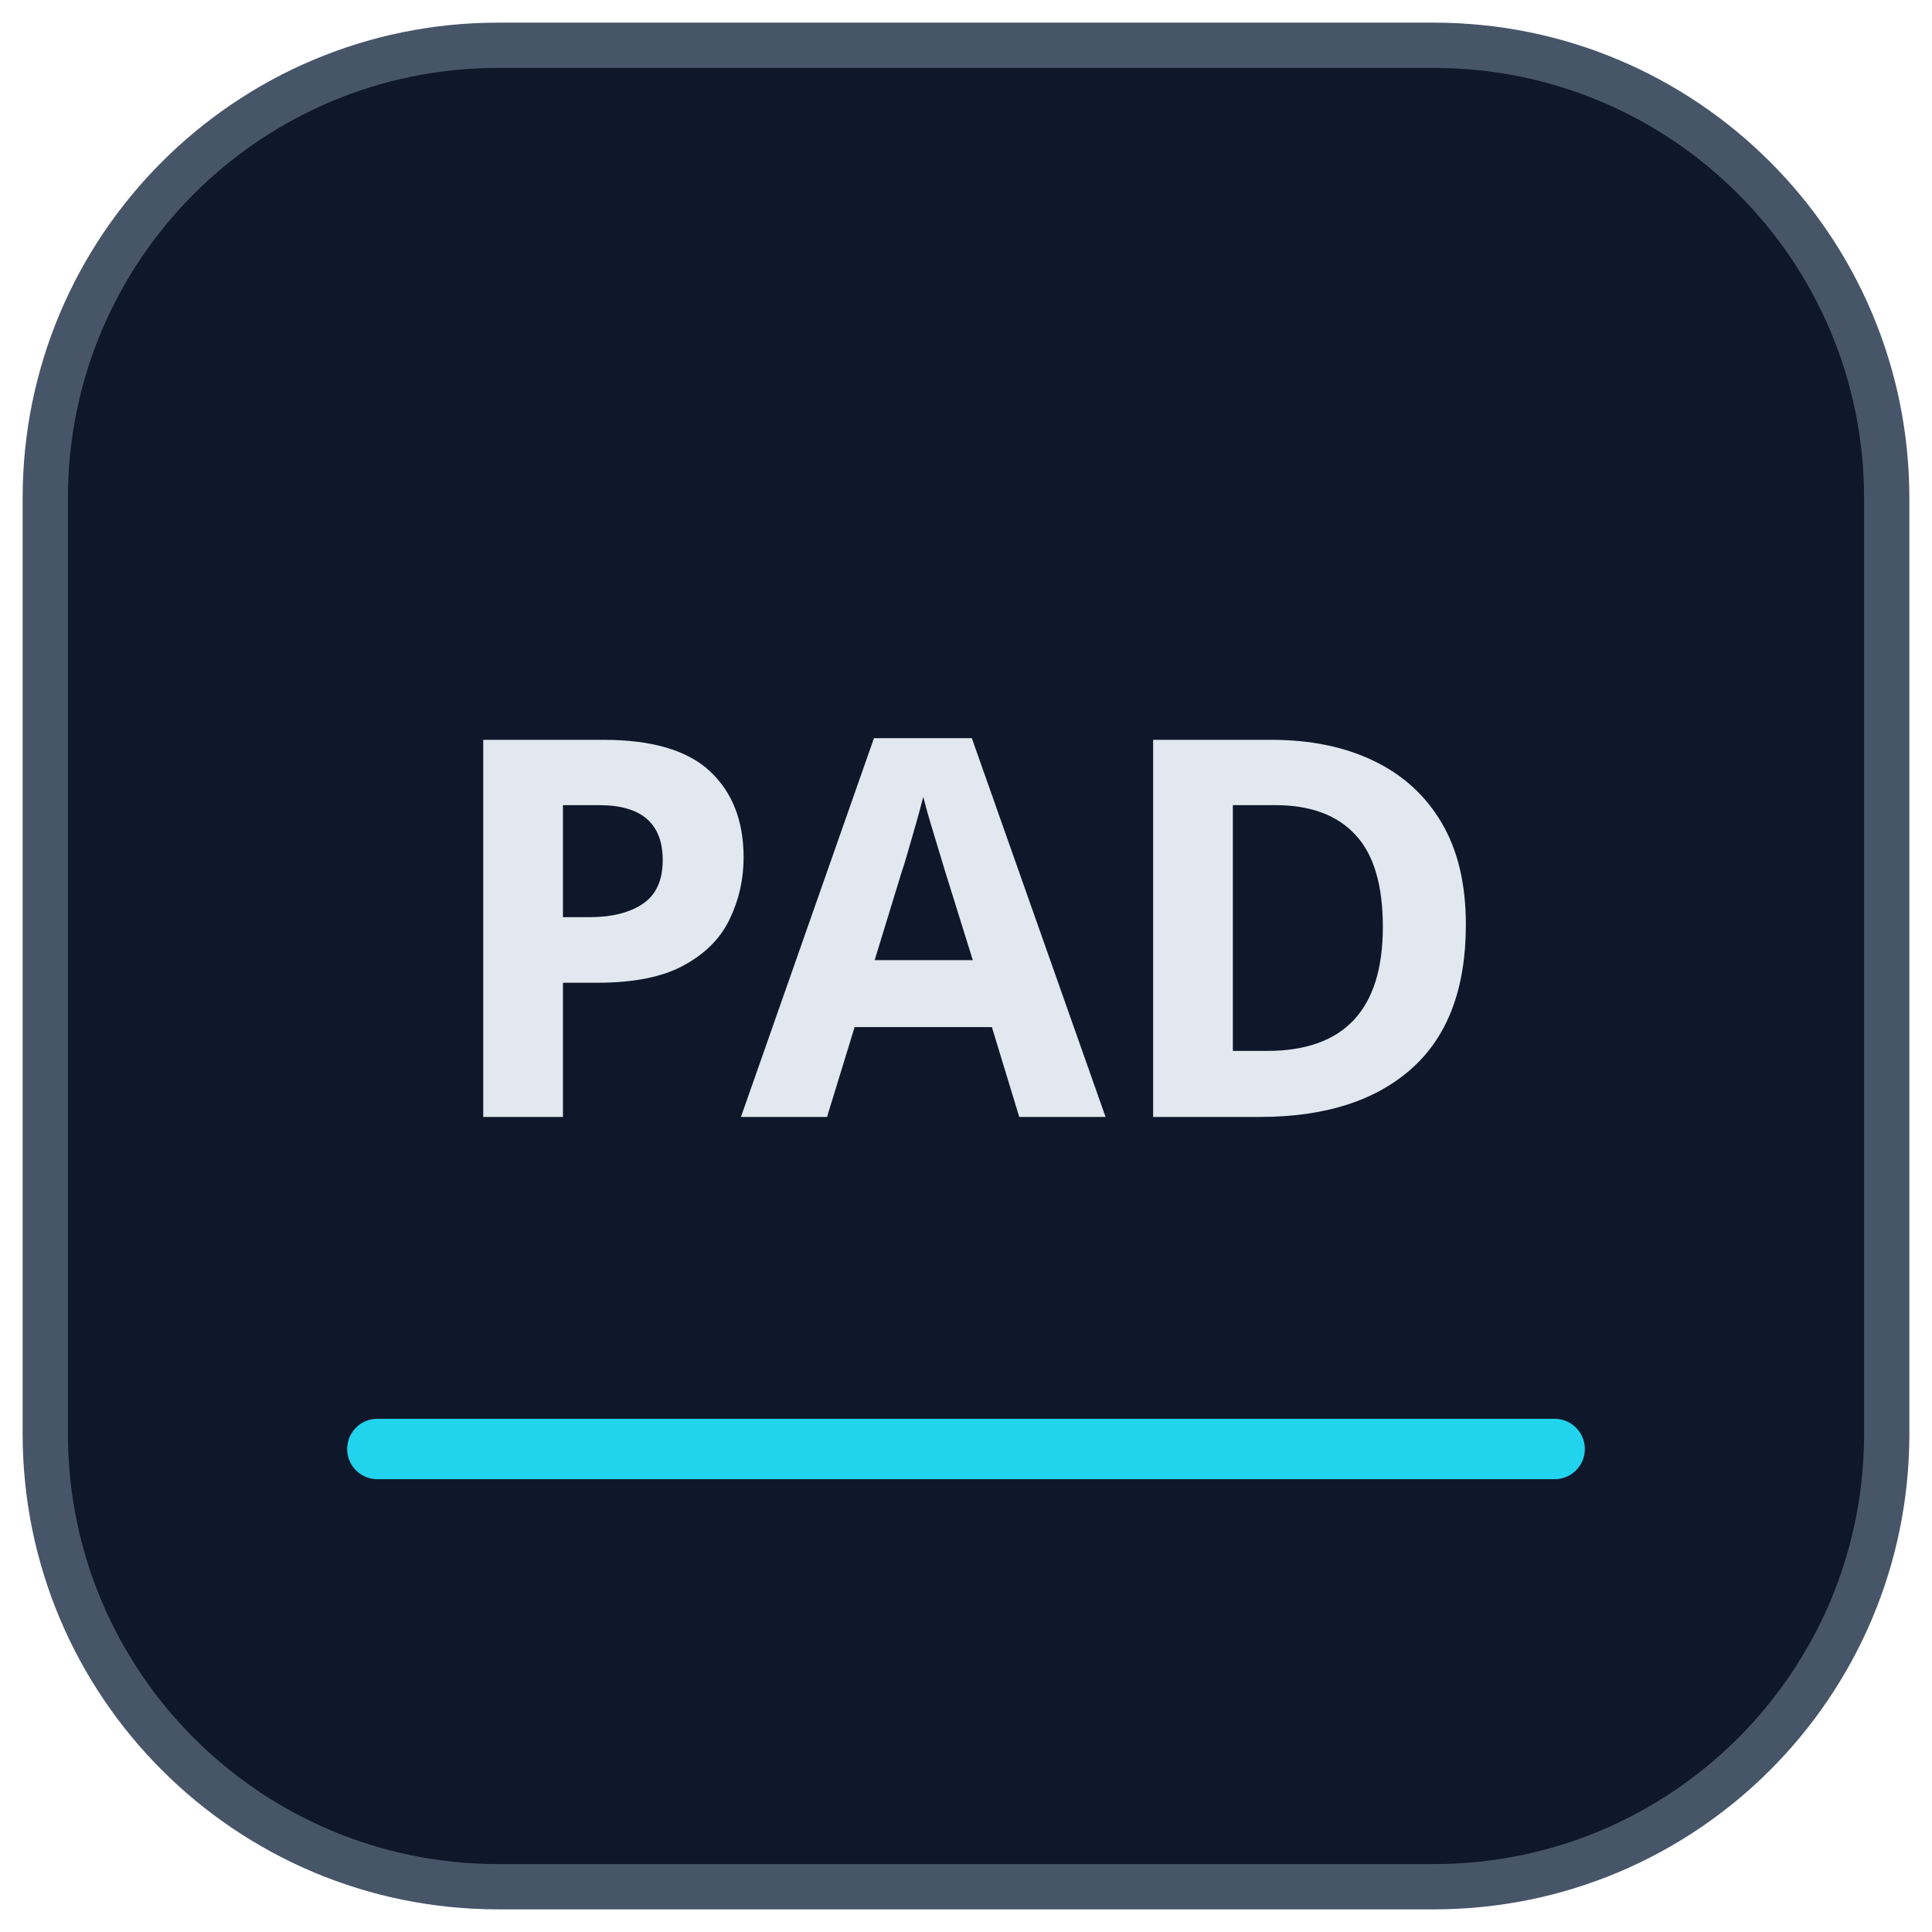
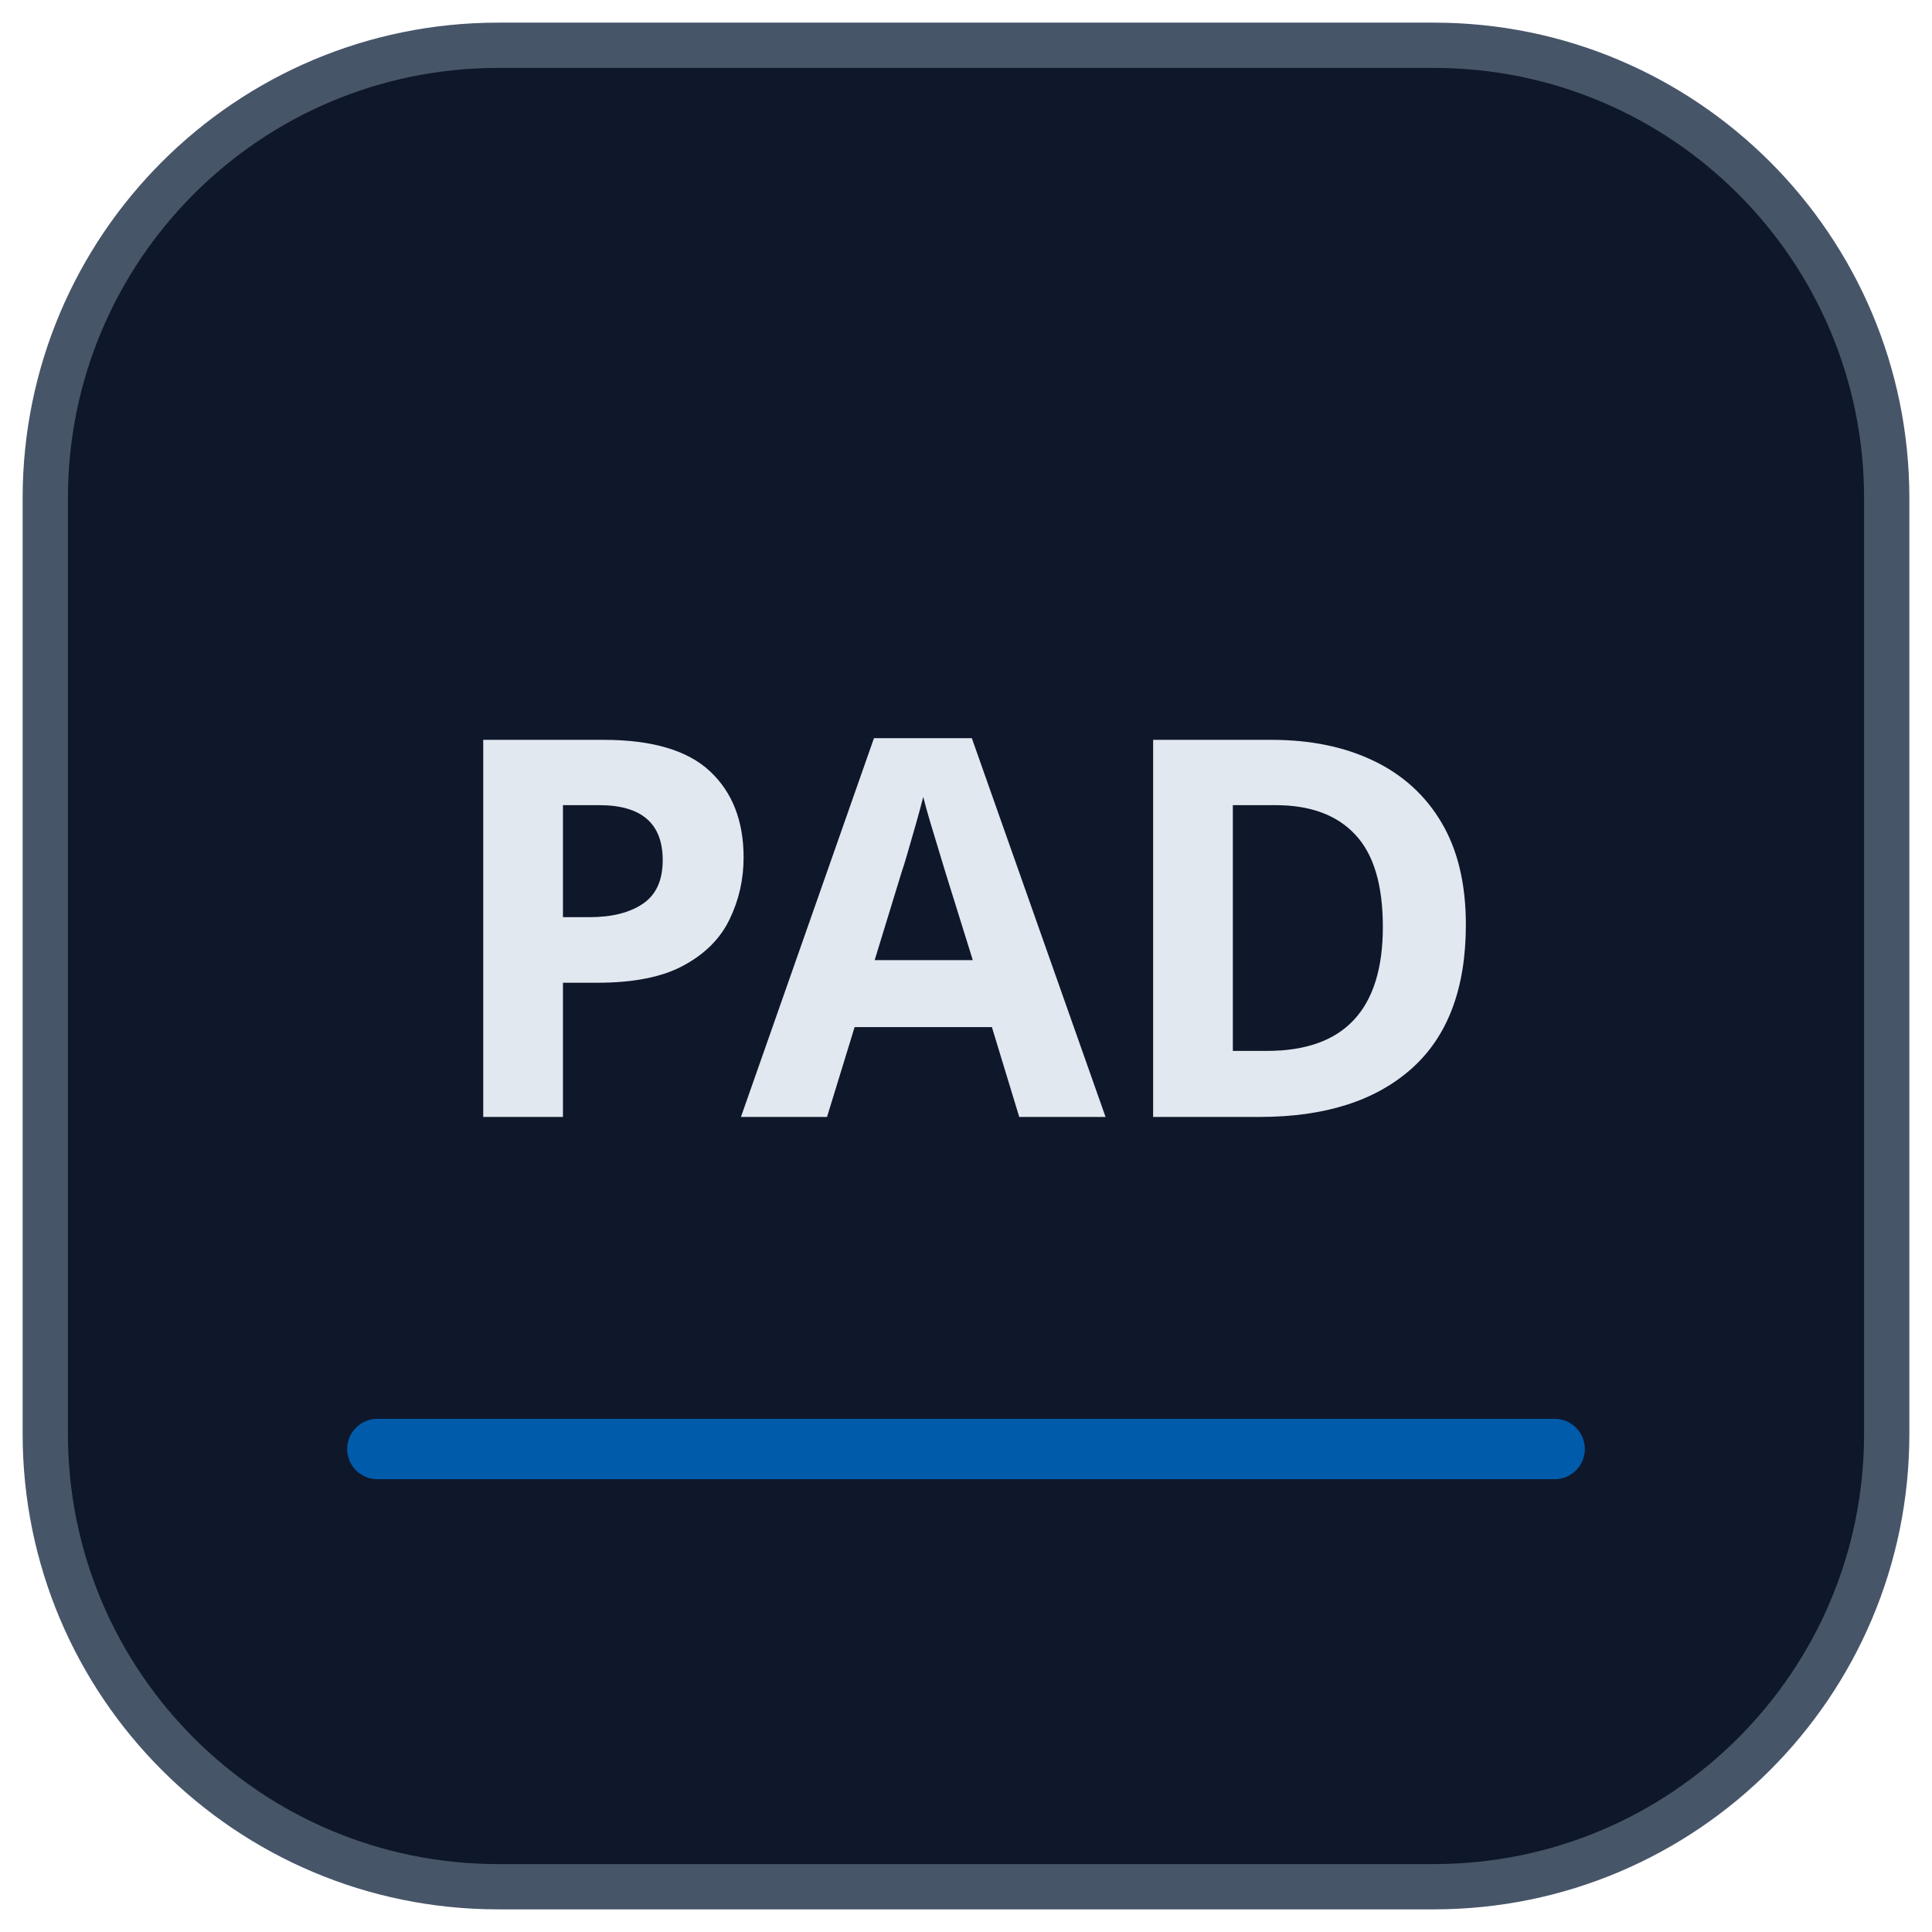
<svg xmlns="http://www.w3.org/2000/svg" viewBox="0 0 128 128" role="img">
  <rect x="3" y="3" width="122" height="122" rx="30" fill="#0f172a" stroke="#475569" stroke-width="3" />
-   <path d="M25 96h78" stroke="#22d3ee" stroke-width="4" stroke-linecap="round" />
+   <path d="M25 96h78" stroke="#005baa" stroke-width="4" stroke-linecap="round" />
  <text x="64" y="74" text-anchor="middle" fill="#e2e8f0" font-family="sans-serif" font-weight="700" font-size="35">PAD</text>
</svg>
